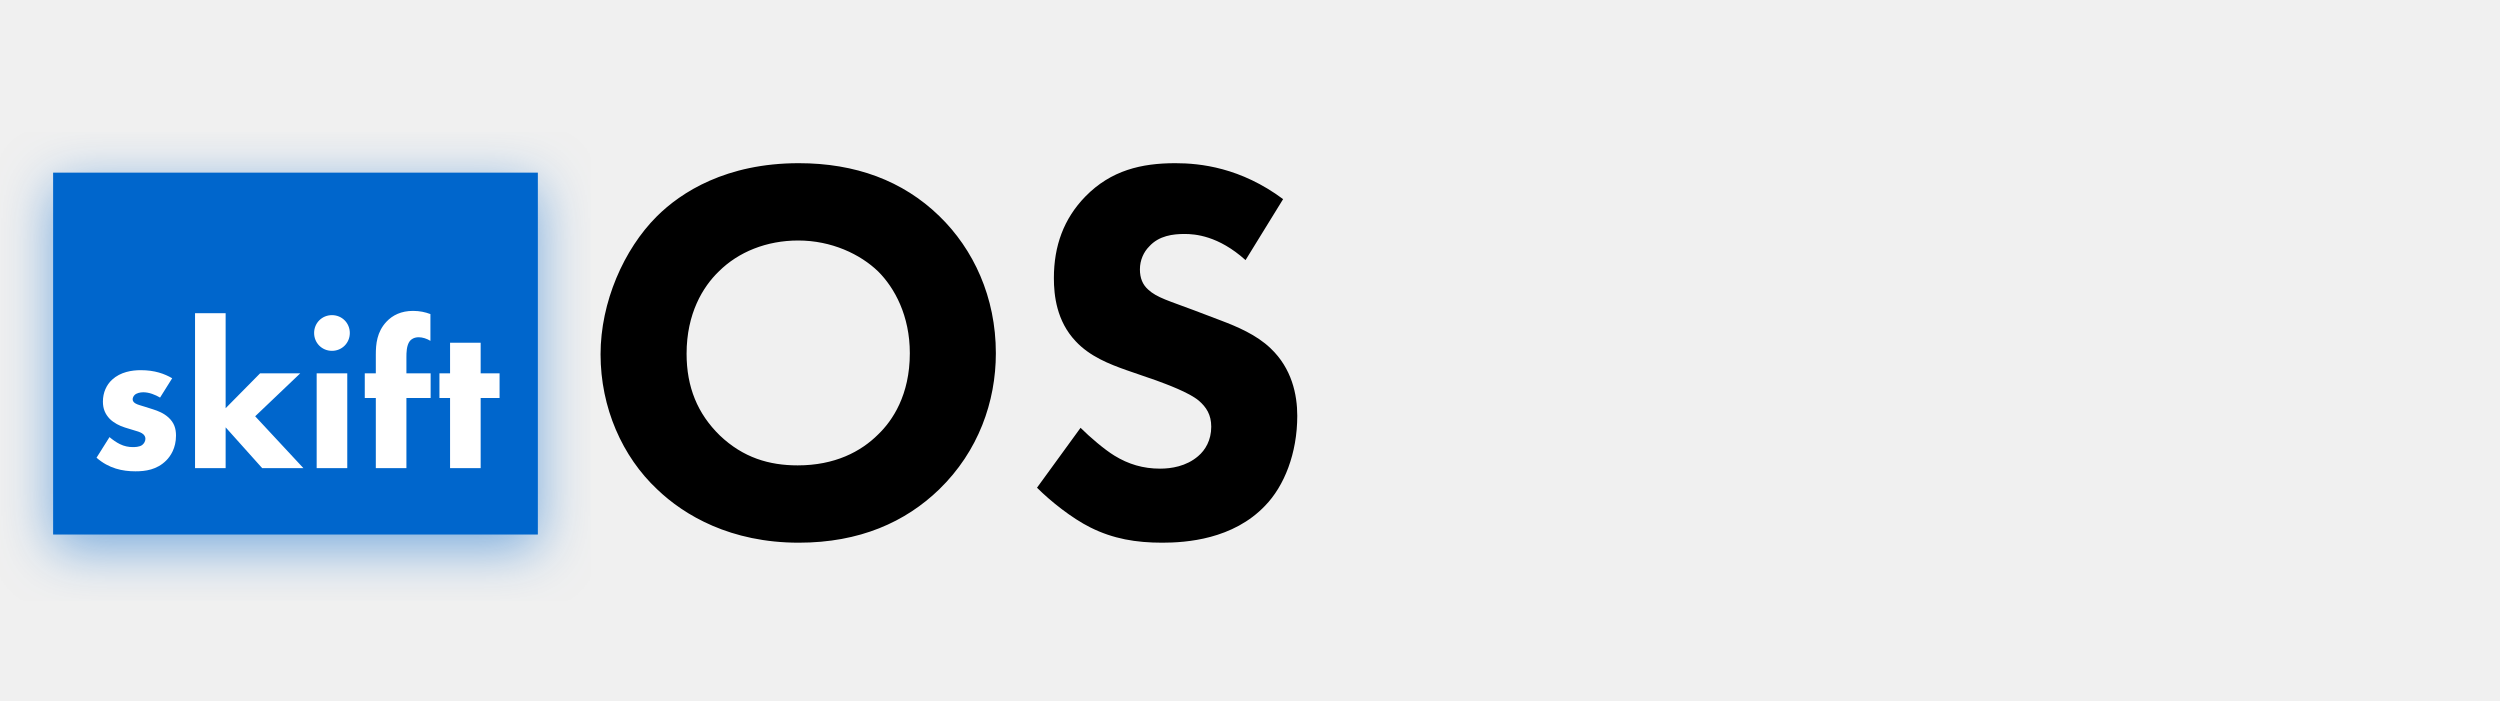
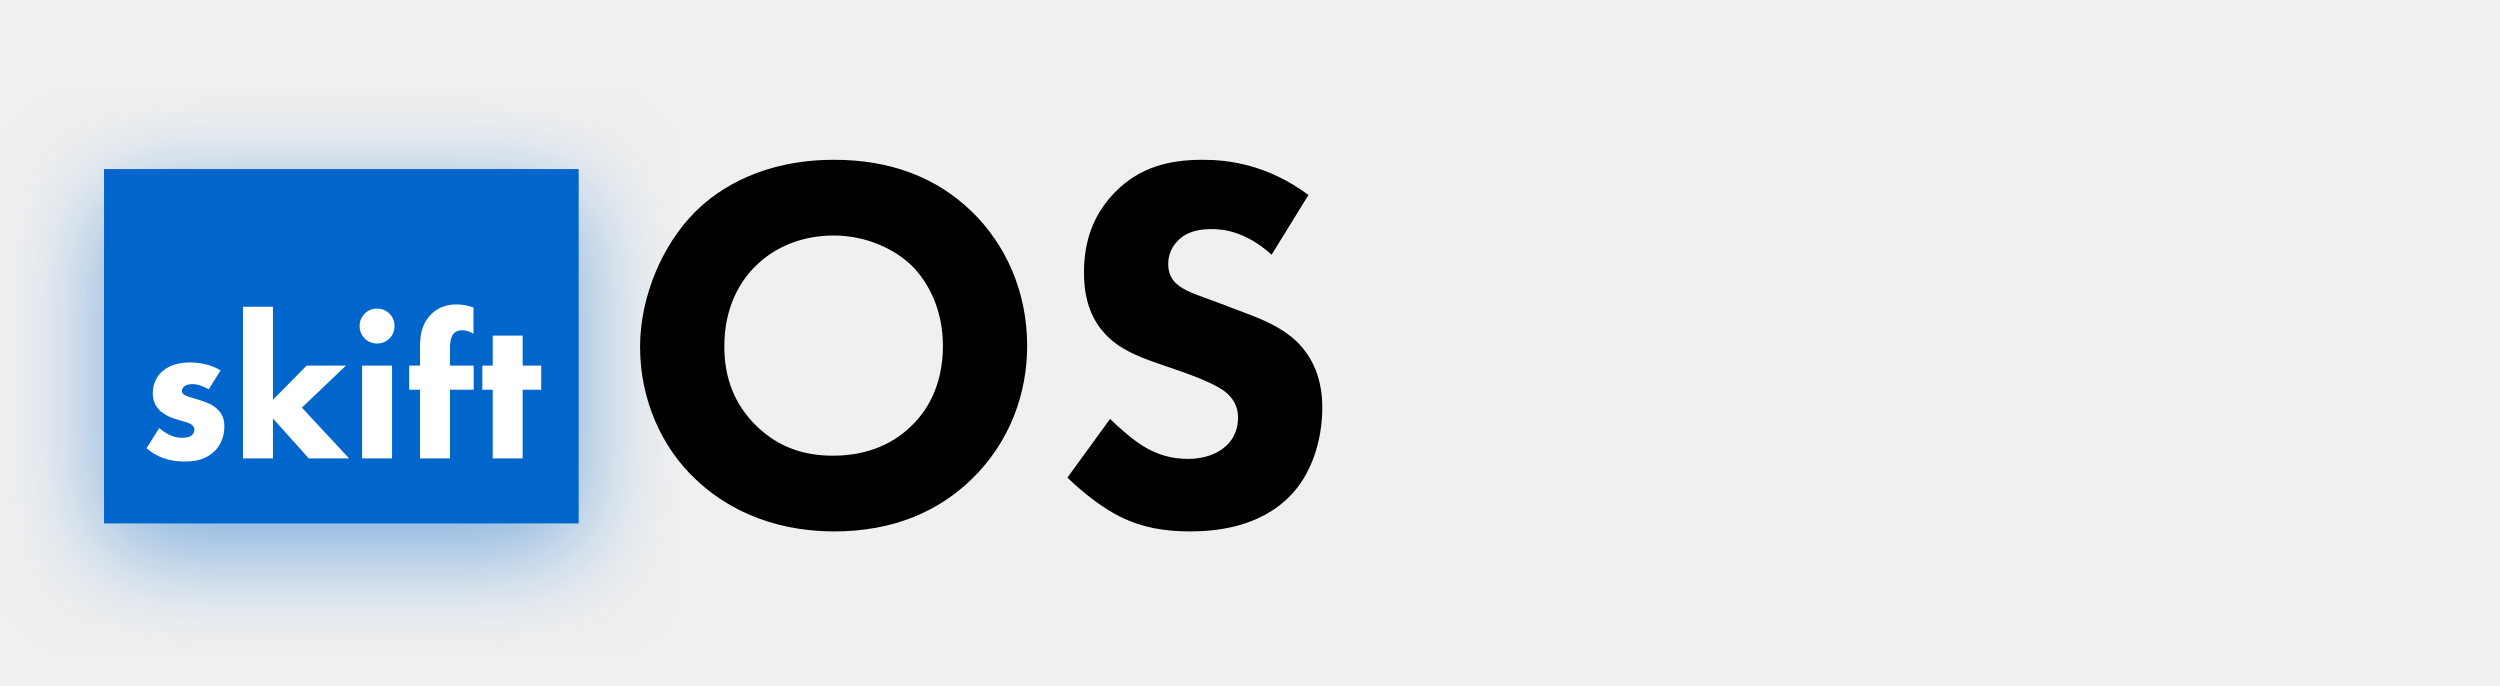
- <svg xmlns="http://www.w3.org/2000/svg" width="753" height="211" viewBox="0 0 753 211" fill="none">
+ <svg xmlns="http://www.w3.org/2000/svg" width="769" height="211" viewBox="0 0 769 211" fill="none">
  <g filter="url(#filter0_d)">
-     <rect x="16" y="52" width="146" height="109" fill="#0066CC" />
+     <rect x="32" y="52" width="146" height="109" fill="#0066CC" />
  </g>
-   <path d="M51.86 113.928C49.556 112.584 46.612 111.496 42.388 111.496C39.764 111.496 36.308 112.008 33.748 114.376C32.084 115.912 30.996 118.216 30.996 120.968C30.996 123.144 31.7 124.744 33.044 126.152C34.26 127.368 35.988 128.264 37.652 128.776L39.956 129.48C41.3 129.864 42.132 130.12 42.772 130.504C43.604 131.016 43.796 131.656 43.796 132.168C43.796 132.872 43.412 133.576 42.836 134.024C42.004 134.664 40.532 134.664 39.956 134.664C38.74 134.664 37.396 134.408 36.116 133.768C35.156 133.32 33.876 132.424 32.98 131.656L29.076 137.864C32.788 141.128 36.948 141.96 40.788 141.96C43.796 141.96 47.252 141.512 50.068 138.696C51.348 137.416 53.012 134.984 53.012 131.208C53.012 129.032 52.436 127.304 50.772 125.768C49.3 124.424 47.636 123.784 46.036 123.272L43.604 122.504C42.452 122.12 41.492 121.928 40.852 121.544C40.404 121.288 39.956 120.904 39.956 120.264C39.956 119.816 40.212 119.304 40.532 118.984C41.108 118.408 42.196 118.152 43.156 118.152C44.948 118.152 46.804 118.92 48.212 119.752L51.86 113.928ZM58.746 94.344V141H67.962V128.712L78.97 141H91.386L76.858 125.384L90.426 112.456H78.33L67.962 122.952V94.344H58.746ZM95.38 112.456V141H104.596V112.456H95.38ZM94.612 100.296C94.612 103.304 96.98 105.672 99.988 105.672C102.996 105.672 105.364 103.304 105.364 100.296C105.364 97.288 102.996 94.92 99.988 94.92C96.98 94.92 94.612 97.288 94.612 100.296ZM129.708 119.88V112.456H122.412V107.656C122.412 106.312 122.412 104.072 123.436 102.728C123.82 102.216 124.716 101.576 126.124 101.576C127.276 101.576 128.62 102.024 129.644 102.664V94.6C128.108 94.024 126.444 93.64 124.396 93.64C120.876 93.64 118.252 94.92 116.396 96.904C113.516 99.976 113.196 103.624 113.196 106.824V112.456H109.868V119.88H113.196V141H122.412V119.88H129.708ZM150.471 119.88V112.456H144.775V103.24H135.559V112.456H132.359V119.88H135.559V141H144.775V119.88H150.471Z" fill="white" />
-   <path d="M240.584 49.152C218.772 49.152 205.16 57.844 197.78 65.224C187.94 75.064 180.888 90.972 180.888 106.716C180.888 122.788 187.448 137.548 197.944 147.388C206.144 155.26 220.084 163.46 240.584 163.46C258.952 163.46 272.728 157.228 282.896 147.388C294.704 135.908 299.952 120.984 299.952 106.388C299.952 89.496 293.228 75.064 282.896 65.06C271.908 54.4 257.64 49.152 240.584 49.152ZM240.42 72.44C250.424 72.44 259.116 76.54 264.528 81.788C269.448 86.708 274.04 95.072 274.04 106.388C274.04 119.016 268.792 126.724 264.528 130.824C259.28 136.072 251.408 140.172 240.256 140.172C231.728 140.172 223.856 137.876 216.804 131.152C210.08 124.592 206.8 116.556 206.8 106.552C206.8 94.416 211.72 86.38 216.476 81.788C222.38 75.884 230.908 72.44 240.42 72.44ZM386.474 59.976C373.682 50.464 361.546 49.152 354.002 49.152C343.834 49.152 334.65 51.284 326.942 59.156C320.382 65.88 317.43 74.08 317.43 83.756C317.43 89.004 318.25 96.712 323.99 102.78C328.254 107.372 334.158 109.668 339.242 111.472L348.262 114.588C351.378 115.736 358.102 118.196 361.054 120.656C363.35 122.624 364.826 124.92 364.826 128.528C364.826 132.628 363.022 135.58 360.89 137.384C357.282 140.5 352.69 141.156 349.41 141.156C344.326 141.156 339.898 139.844 335.634 137.22C332.682 135.416 328.254 131.644 325.466 128.856L312.346 146.896C316.446 150.996 322.842 156.08 328.418 158.868C335.306 162.312 342.194 163.46 350.066 163.46C357.282 163.46 371.386 162.476 381.062 152.308C386.802 146.404 390.738 136.564 390.738 125.248C390.738 118.852 389.098 110.98 382.702 104.912C378.438 100.812 372.534 98.352 367.778 96.548L359.578 93.432C352.198 90.644 348.426 89.66 345.802 87.2C344.162 85.724 343.342 83.756 343.342 81.132C343.342 78.344 344.49 75.884 346.13 74.244C349.082 70.964 353.346 70.472 356.79 70.472C359.906 70.472 366.958 70.964 375.158 78.344L386.474 59.976Z" fill="black" />
+   <path d="M67.86 113.928C65.556 112.584 62.612 111.496 58.388 111.496C55.764 111.496 52.308 112.008 49.748 114.376C48.084 115.912 46.996 118.216 46.996 120.968C46.996 123.144 47.7 124.744 49.044 126.152C50.26 127.368 51.988 128.264 53.652 128.776L55.956 129.48C57.3 129.864 58.132 130.12 58.772 130.504C59.604 131.016 59.796 131.656 59.796 132.168C59.796 132.872 59.412 133.576 58.836 134.024C58.004 134.664 56.532 134.664 55.956 134.664C54.74 134.664 53.396 134.408 52.116 133.768C51.156 133.32 49.876 132.424 48.98 131.656L45.076 137.864C48.788 141.128 52.948 141.96 56.788 141.96C59.796 141.96 63.252 141.512 66.068 138.696C67.348 137.416 69.012 134.984 69.012 131.208C69.012 129.032 68.436 127.304 66.772 125.768C65.3 124.424 63.636 123.784 62.036 123.272L59.604 122.504C58.452 122.12 57.492 121.928 56.852 121.544C56.404 121.288 55.956 120.904 55.956 120.264C55.956 119.816 56.212 119.304 56.532 118.984C57.108 118.408 58.196 118.152 59.156 118.152C60.948 118.152 62.804 118.92 64.212 119.752L67.86 113.928ZM74.746 94.344V141H83.962V128.712L94.97 141H107.386L92.858 125.384L106.426 112.456H94.33L83.962 122.952V94.344H74.746ZM111.38 112.456V141H120.596V112.456H111.38ZM110.612 100.296C110.612 103.304 112.98 105.672 115.988 105.672C118.996 105.672 121.364 103.304 121.364 100.296C121.364 97.288 118.996 94.92 115.988 94.92C112.98 94.92 110.612 97.288 110.612 100.296ZM145.708 119.88V112.456H138.412V107.656C138.412 106.312 138.412 104.072 139.436 102.728C139.82 102.216 140.716 101.576 142.124 101.576C143.276 101.576 144.62 102.024 145.644 102.664V94.6C144.108 94.024 142.444 93.64 140.396 93.64C136.876 93.64 134.252 94.92 132.396 96.904C129.516 99.976 129.196 103.624 129.196 106.824V112.456H125.868V119.88H129.196V141H138.412V119.88H145.708ZM166.471 119.88V112.456H160.775V103.24H151.559V112.456H148.359V119.88H151.559V141H160.775V119.88H166.471Z" fill="white" />
+   <path d="M256.584 49.152C234.772 49.152 221.16 57.844 213.78 65.224C203.94 75.064 196.888 90.972 196.888 106.716C196.888 122.788 203.448 137.548 213.944 147.388C222.144 155.26 236.084 163.46 256.584 163.46C274.952 163.46 288.728 157.228 298.896 147.388C310.704 135.908 315.952 120.984 315.952 106.388C315.952 89.496 309.228 75.064 298.896 65.06C287.908 54.4 273.64 49.152 256.584 49.152ZM256.42 72.44C266.424 72.44 275.116 76.54 280.528 81.788C285.448 86.708 290.04 95.072 290.04 106.388C290.04 119.016 284.792 126.724 280.528 130.824C275.28 136.072 267.408 140.172 256.256 140.172C247.728 140.172 239.856 137.876 232.804 131.152C226.08 124.592 222.8 116.556 222.8 106.552C222.8 94.416 227.72 86.38 232.476 81.788C238.38 75.884 246.908 72.44 256.42 72.44ZM402.474 59.976C389.682 50.464 377.546 49.152 370.002 49.152C359.834 49.152 350.65 51.284 342.942 59.156C336.382 65.88 333.43 74.08 333.43 83.756C333.43 89.004 334.25 96.712 339.99 102.78C344.254 107.372 350.158 109.668 355.242 111.472L364.262 114.588C367.378 115.736 374.102 118.196 377.054 120.656C379.35 122.624 380.826 124.92 380.826 128.528C380.826 132.628 379.022 135.58 376.89 137.384C373.282 140.5 368.69 141.156 365.41 141.156C360.326 141.156 355.898 139.844 351.634 137.22C348.682 135.416 344.254 131.644 341.466 128.856L328.346 146.896C332.446 150.996 338.842 156.08 344.418 158.868C351.306 162.312 358.194 163.46 366.066 163.46C373.282 163.46 387.386 162.476 397.062 152.308C402.802 146.404 406.738 136.564 406.738 125.248C406.738 118.852 405.098 110.98 398.702 104.912C394.438 100.812 388.534 98.352 383.778 96.548L375.578 93.432C368.198 90.644 364.426 89.66 361.802 87.2C360.162 85.724 359.342 83.756 359.342 81.132C359.342 78.344 360.49 75.884 362.13 74.244C365.082 70.964 369.346 70.472 372.79 70.472C375.906 70.472 382.958 70.964 391.158 78.344L402.474 59.976Z" fill="black" />
  <defs>
-     <filter id="filter0_d" x="0" y="40" width="178" height="141" filterUnits="userSpaceOnUse" color-interpolation-filters="sRGB">
+     <filter id="filter0_d" x="0" y="28" width="210" height="173" filterUnits="userSpaceOnUse" color-interpolation-filters="sRGB">
      <feFlood flood-opacity="0" result="BackgroundImageFix" />
      <feColorMatrix in="SourceAlpha" type="matrix" values="0 0 0 0 0 0 0 0 0 0 0 0 0 0 0 0 0 0 127 0" />
-       <feOffset dy="4" />
-       <feGaussianBlur stdDeviation="8" />
+       <feOffset dy="8" />
+       <feGaussianBlur stdDeviation="16" />
      <feColorMatrix type="matrix" values="0 0 0 0 0 0 0 0 0 0.4 0 0 0 0 0.8 0 0 0 0.5 0" />
      <feBlend mode="normal" in2="BackgroundImageFix" result="effect1_dropShadow" />
      <feBlend mode="normal" in="SourceGraphic" in2="effect1_dropShadow" result="shape" />
    </filter>
  </defs>
</svg>
